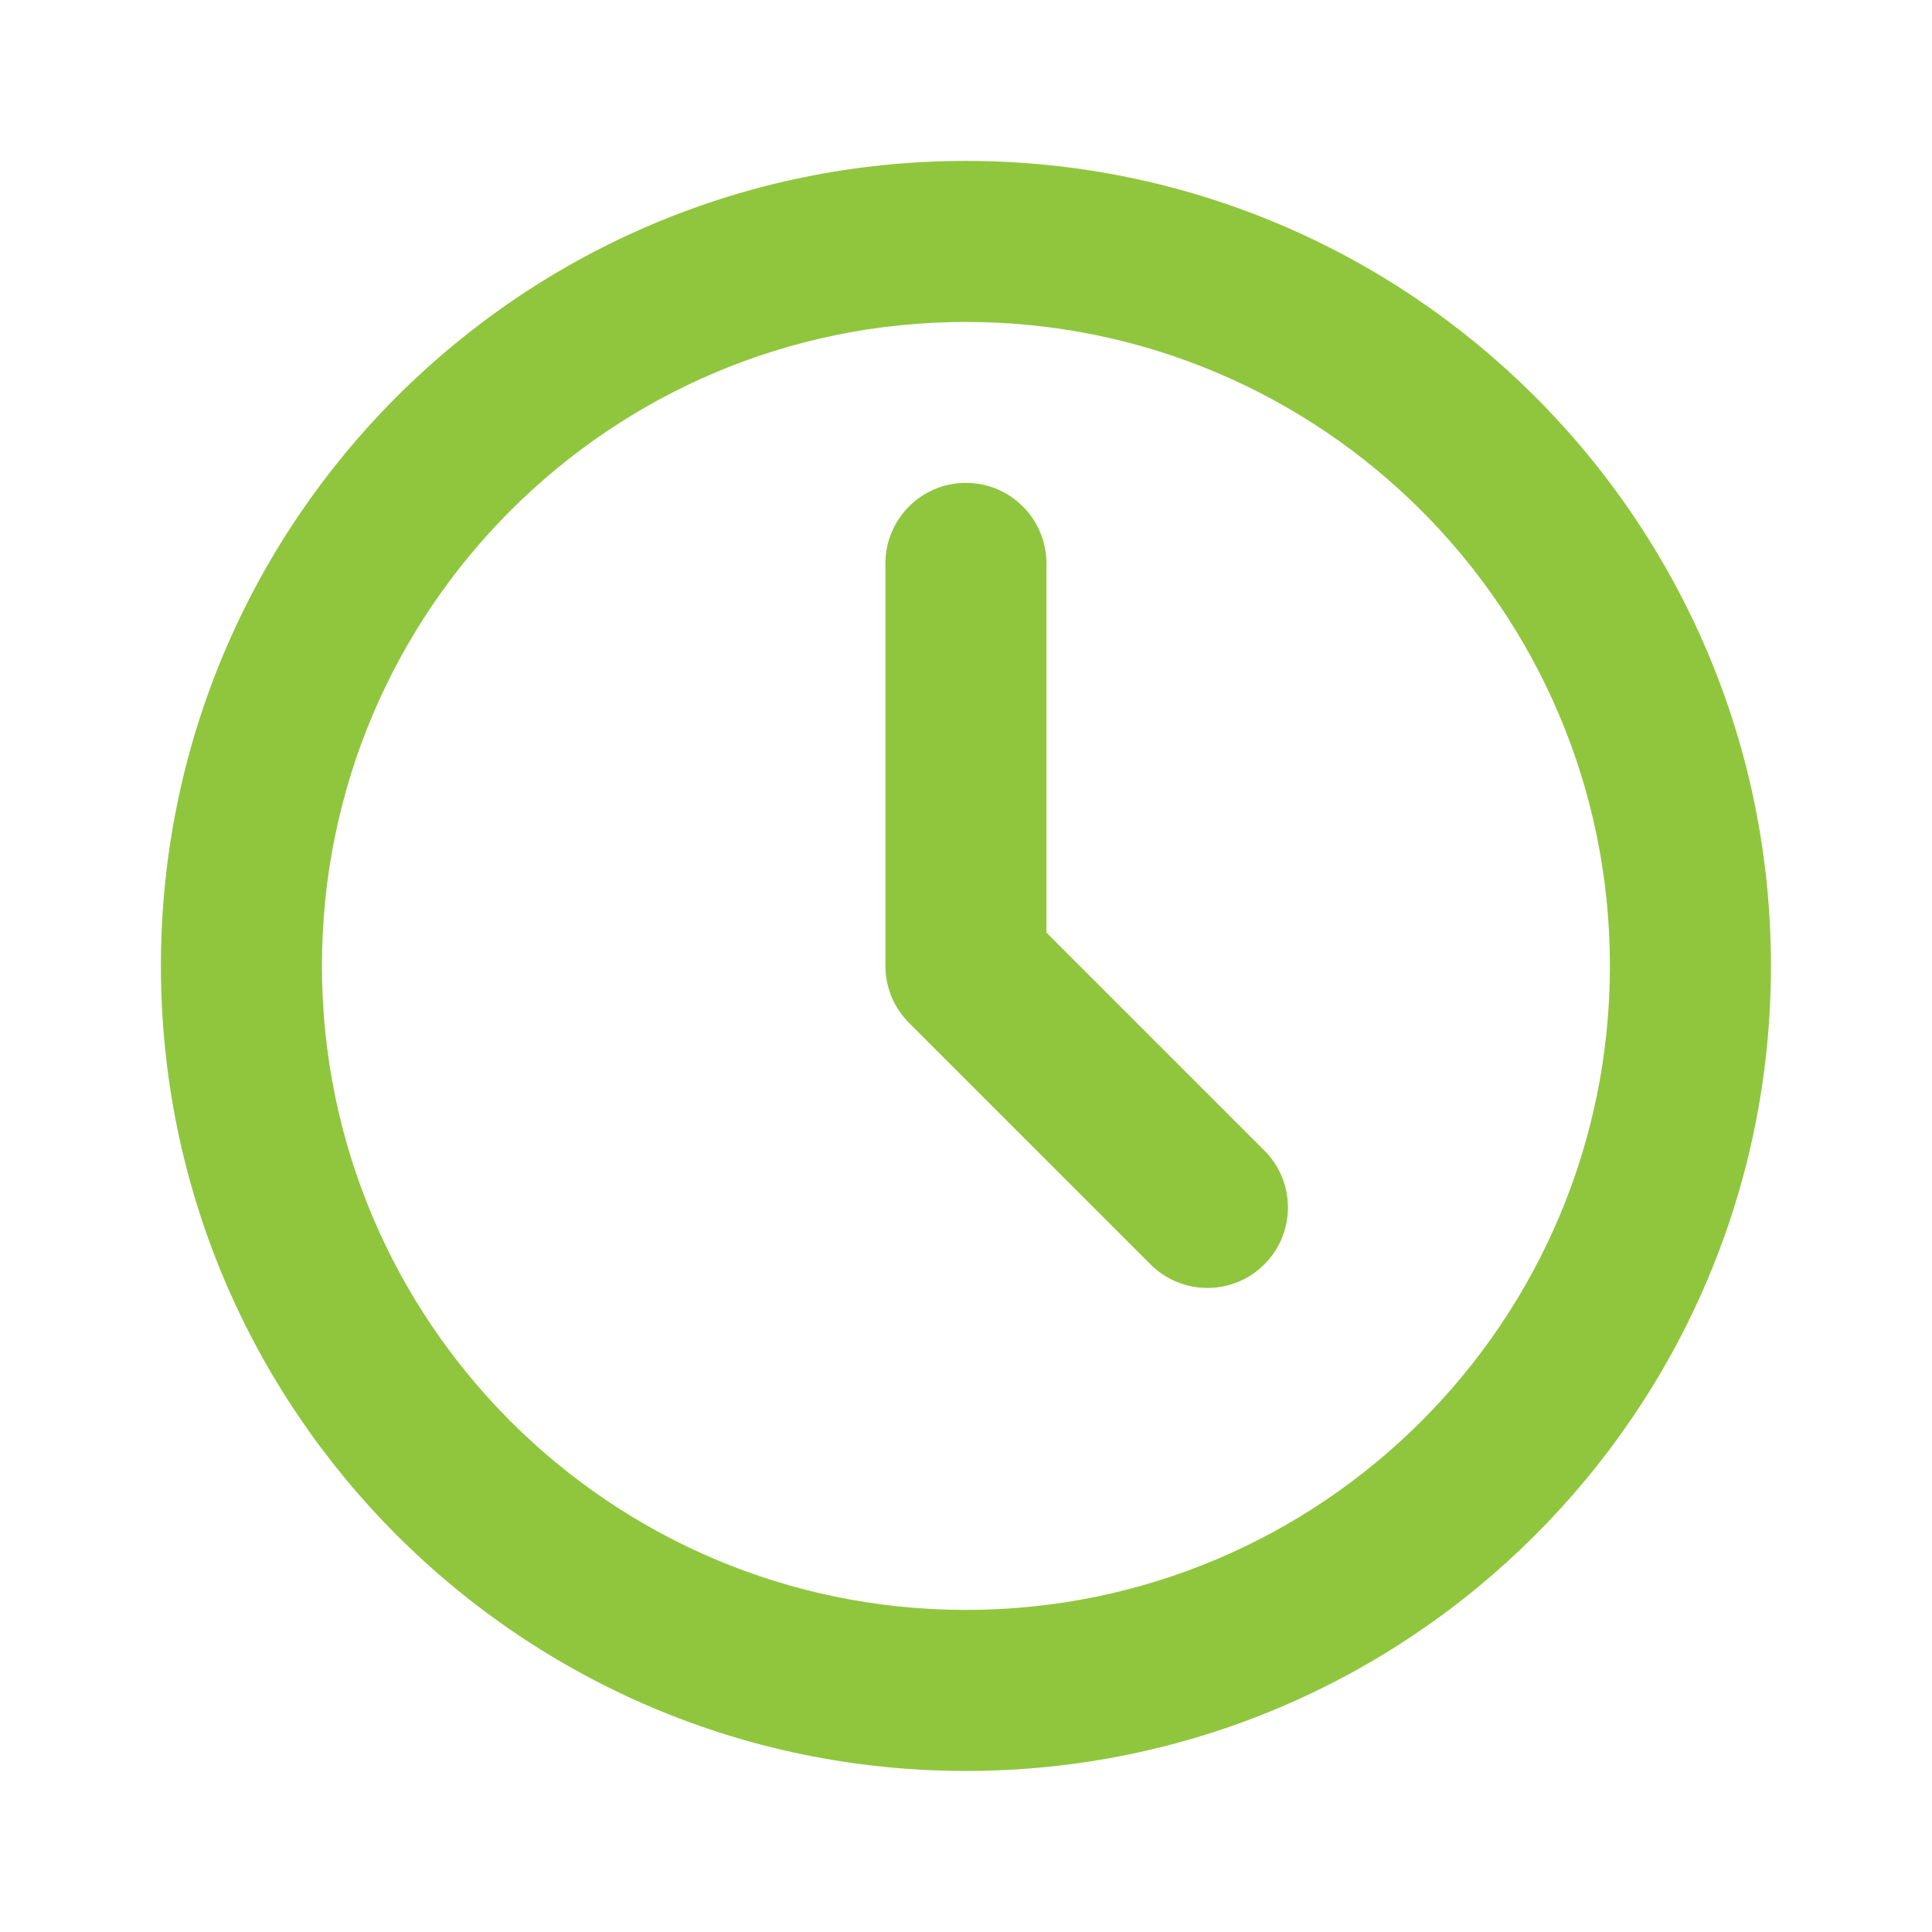
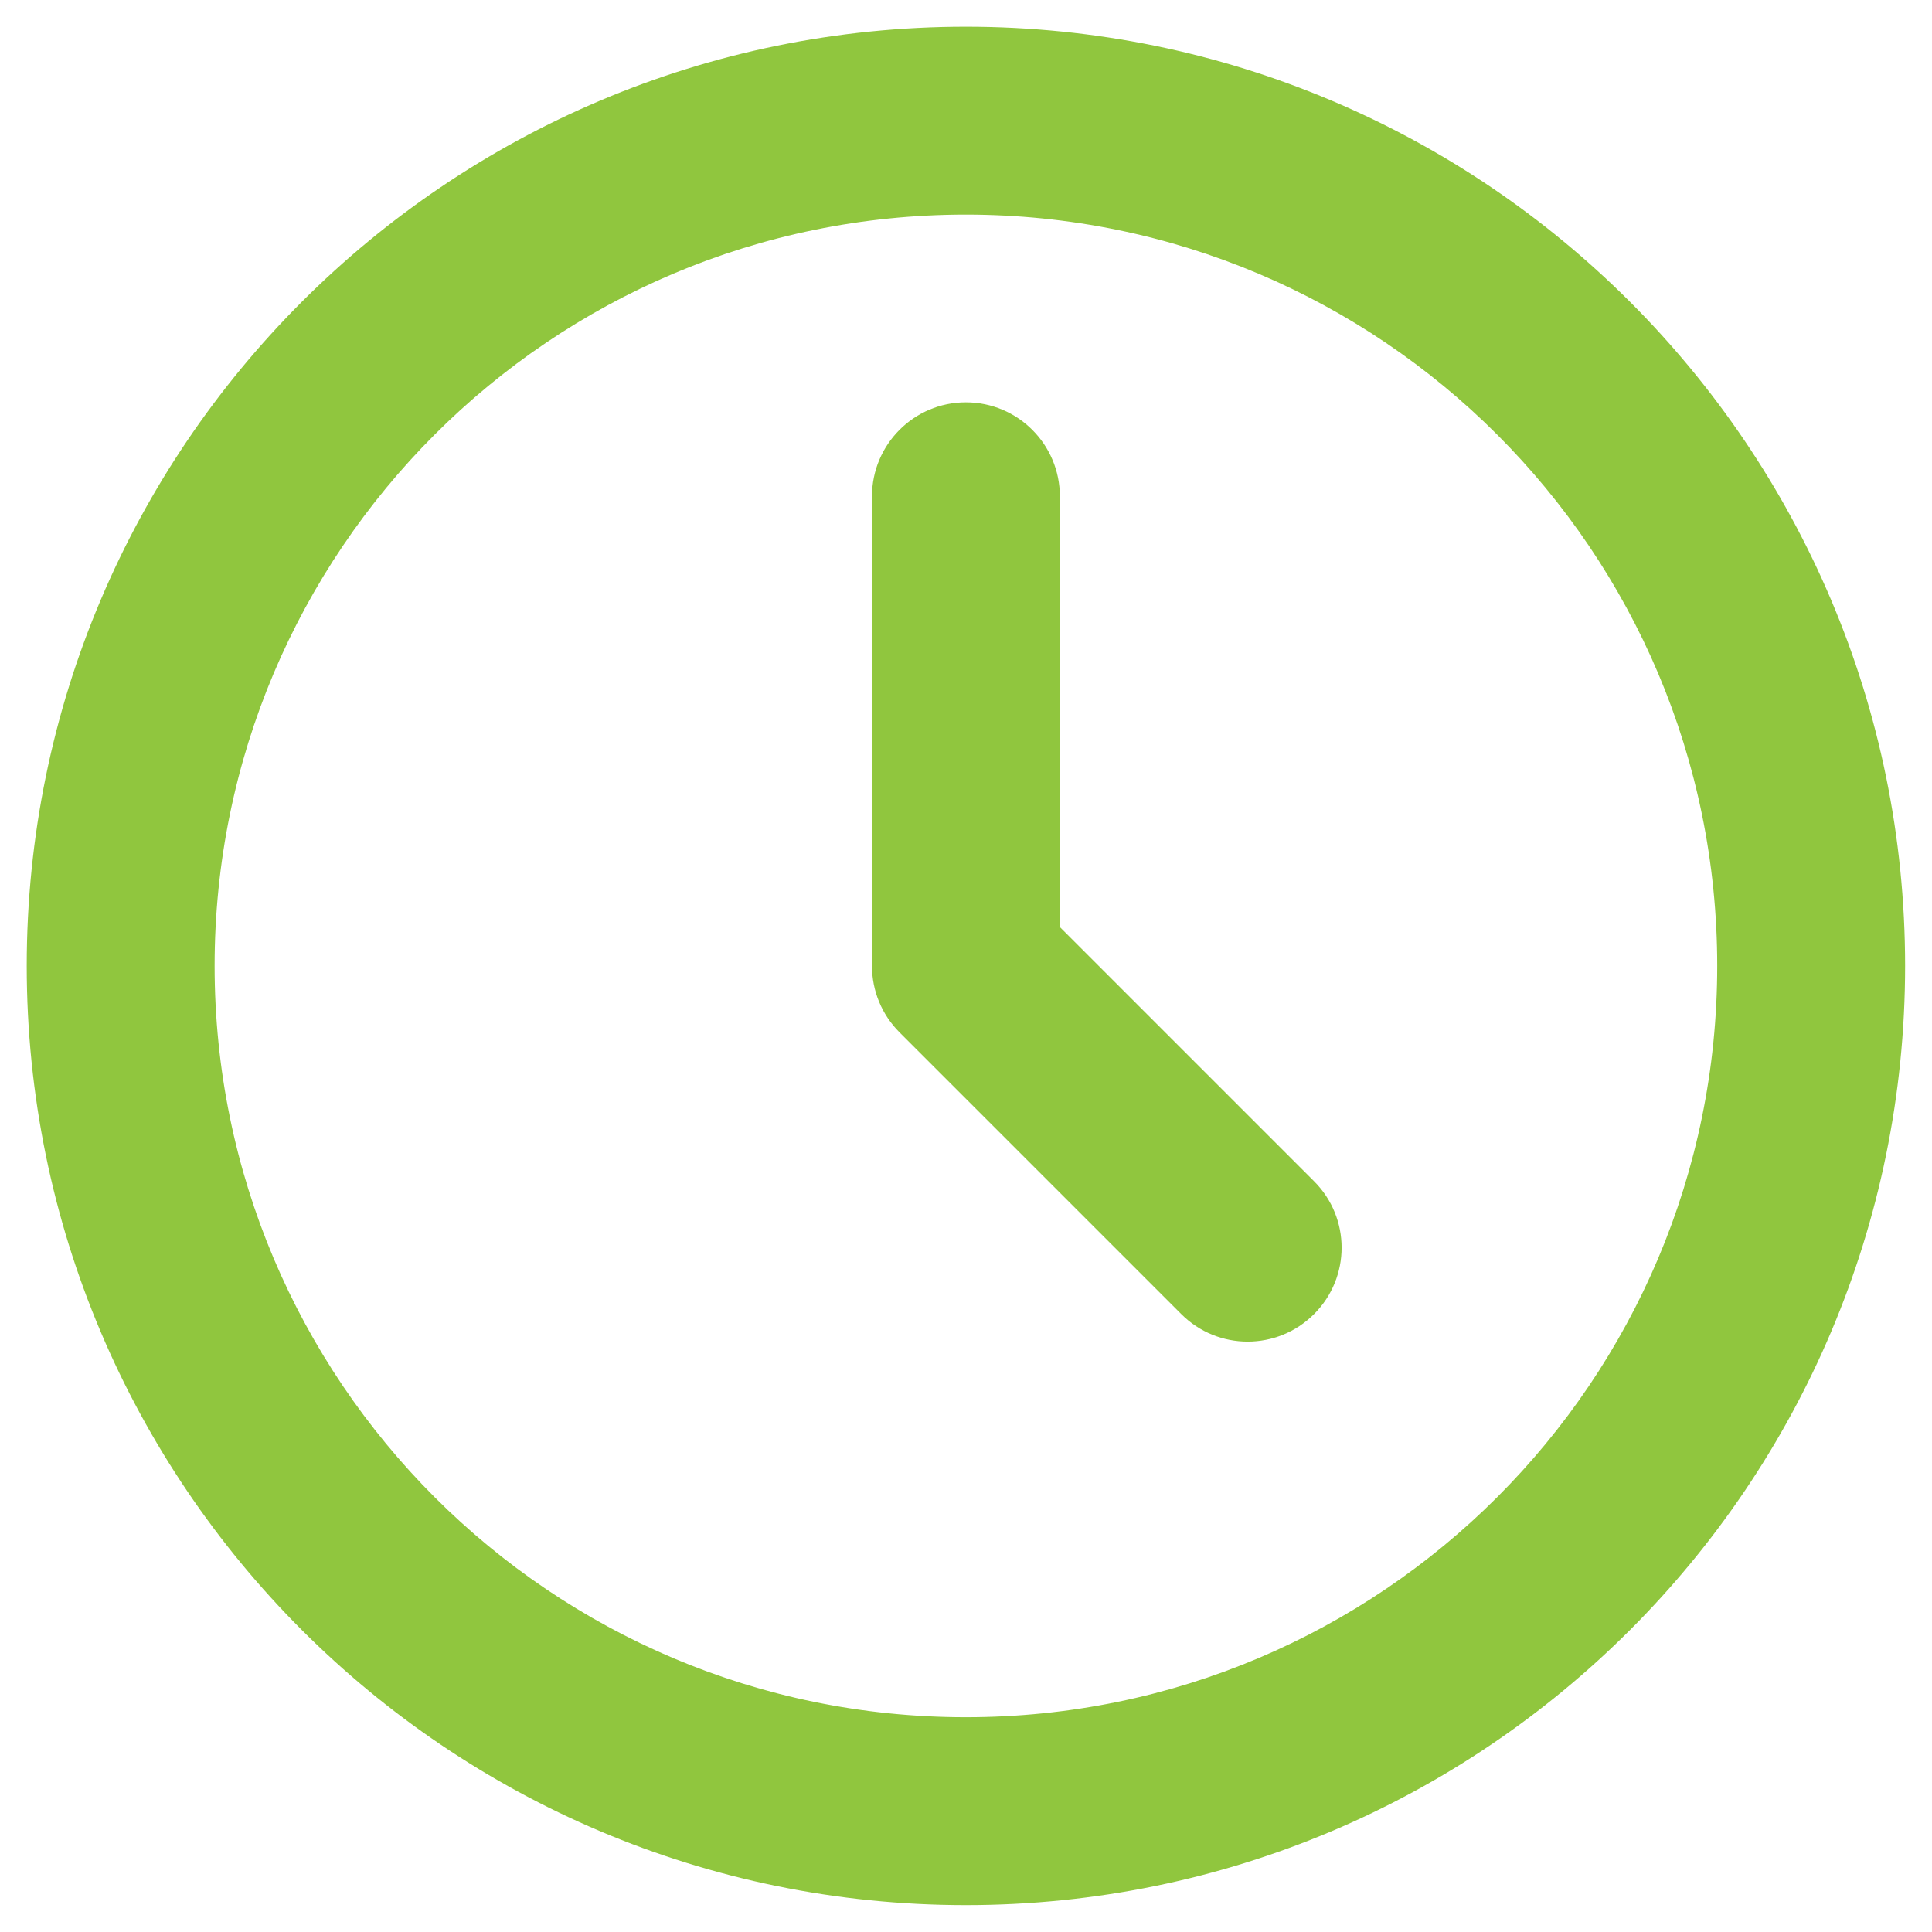
- <svg xmlns="http://www.w3.org/2000/svg" width="14" height="14" viewBox="0 0 14 14" fill="none">
-   <path d="M6.999 2.333C4.422 2.333 2.333 4.422 2.333 6.999C2.333 9.577 4.422 11.666 6.999 11.666C9.577 11.666 11.666 9.577 11.666 6.999C11.666 4.422 9.577 2.333 6.999 2.333ZM1.166 6.999C1.166 3.778 3.778 1.166 6.999 1.166C10.221 1.166 12.833 3.778 12.833 6.999C12.833 10.221 10.221 12.833 6.999 12.833C3.778 12.833 1.166 10.221 1.166 6.999ZM6.999 3.499C7.322 3.499 7.583 3.761 7.583 4.083V6.758L9.162 8.337C9.39 8.565 9.39 8.934 9.162 9.162C8.934 9.39 8.565 9.39 8.337 9.162L6.587 7.412C6.477 7.302 6.416 7.154 6.416 6.999V4.083C6.416 3.761 6.677 3.499 6.999 3.499Z" fill="#90C63E" />
+ <svg xmlns="http://www.w3.org/2000/svg" width="12" height="12" viewBox="0 0 12 12" fill="none">
+   <path d="M5.999 1.333C3.422 1.333 1.333 3.422 1.333 5.999C1.333 8.577 3.422 10.666 5.999 10.666C8.577 10.666 10.666 8.577 10.666 5.999C10.666 3.422 8.577 1.333 5.999 1.333ZM0.166 5.999C0.166 2.778 2.778 0.166 5.999 0.166C9.221 0.166 11.833 2.778 11.833 5.999C11.833 9.221 9.221 11.833 5.999 11.833C2.778 11.833 0.166 9.221 0.166 5.999ZM5.999 2.499C6.322 2.499 6.583 2.761 6.583 3.083V5.758L8.162 7.337C8.39 7.565 8.39 7.934 8.162 8.162C7.934 8.39 7.565 8.39 7.337 8.162L5.587 6.412C5.477 6.302 5.416 6.154 5.416 5.999V3.083C5.416 2.761 5.677 2.499 5.999 2.499Z" fill="#90C63E" />
</svg>
